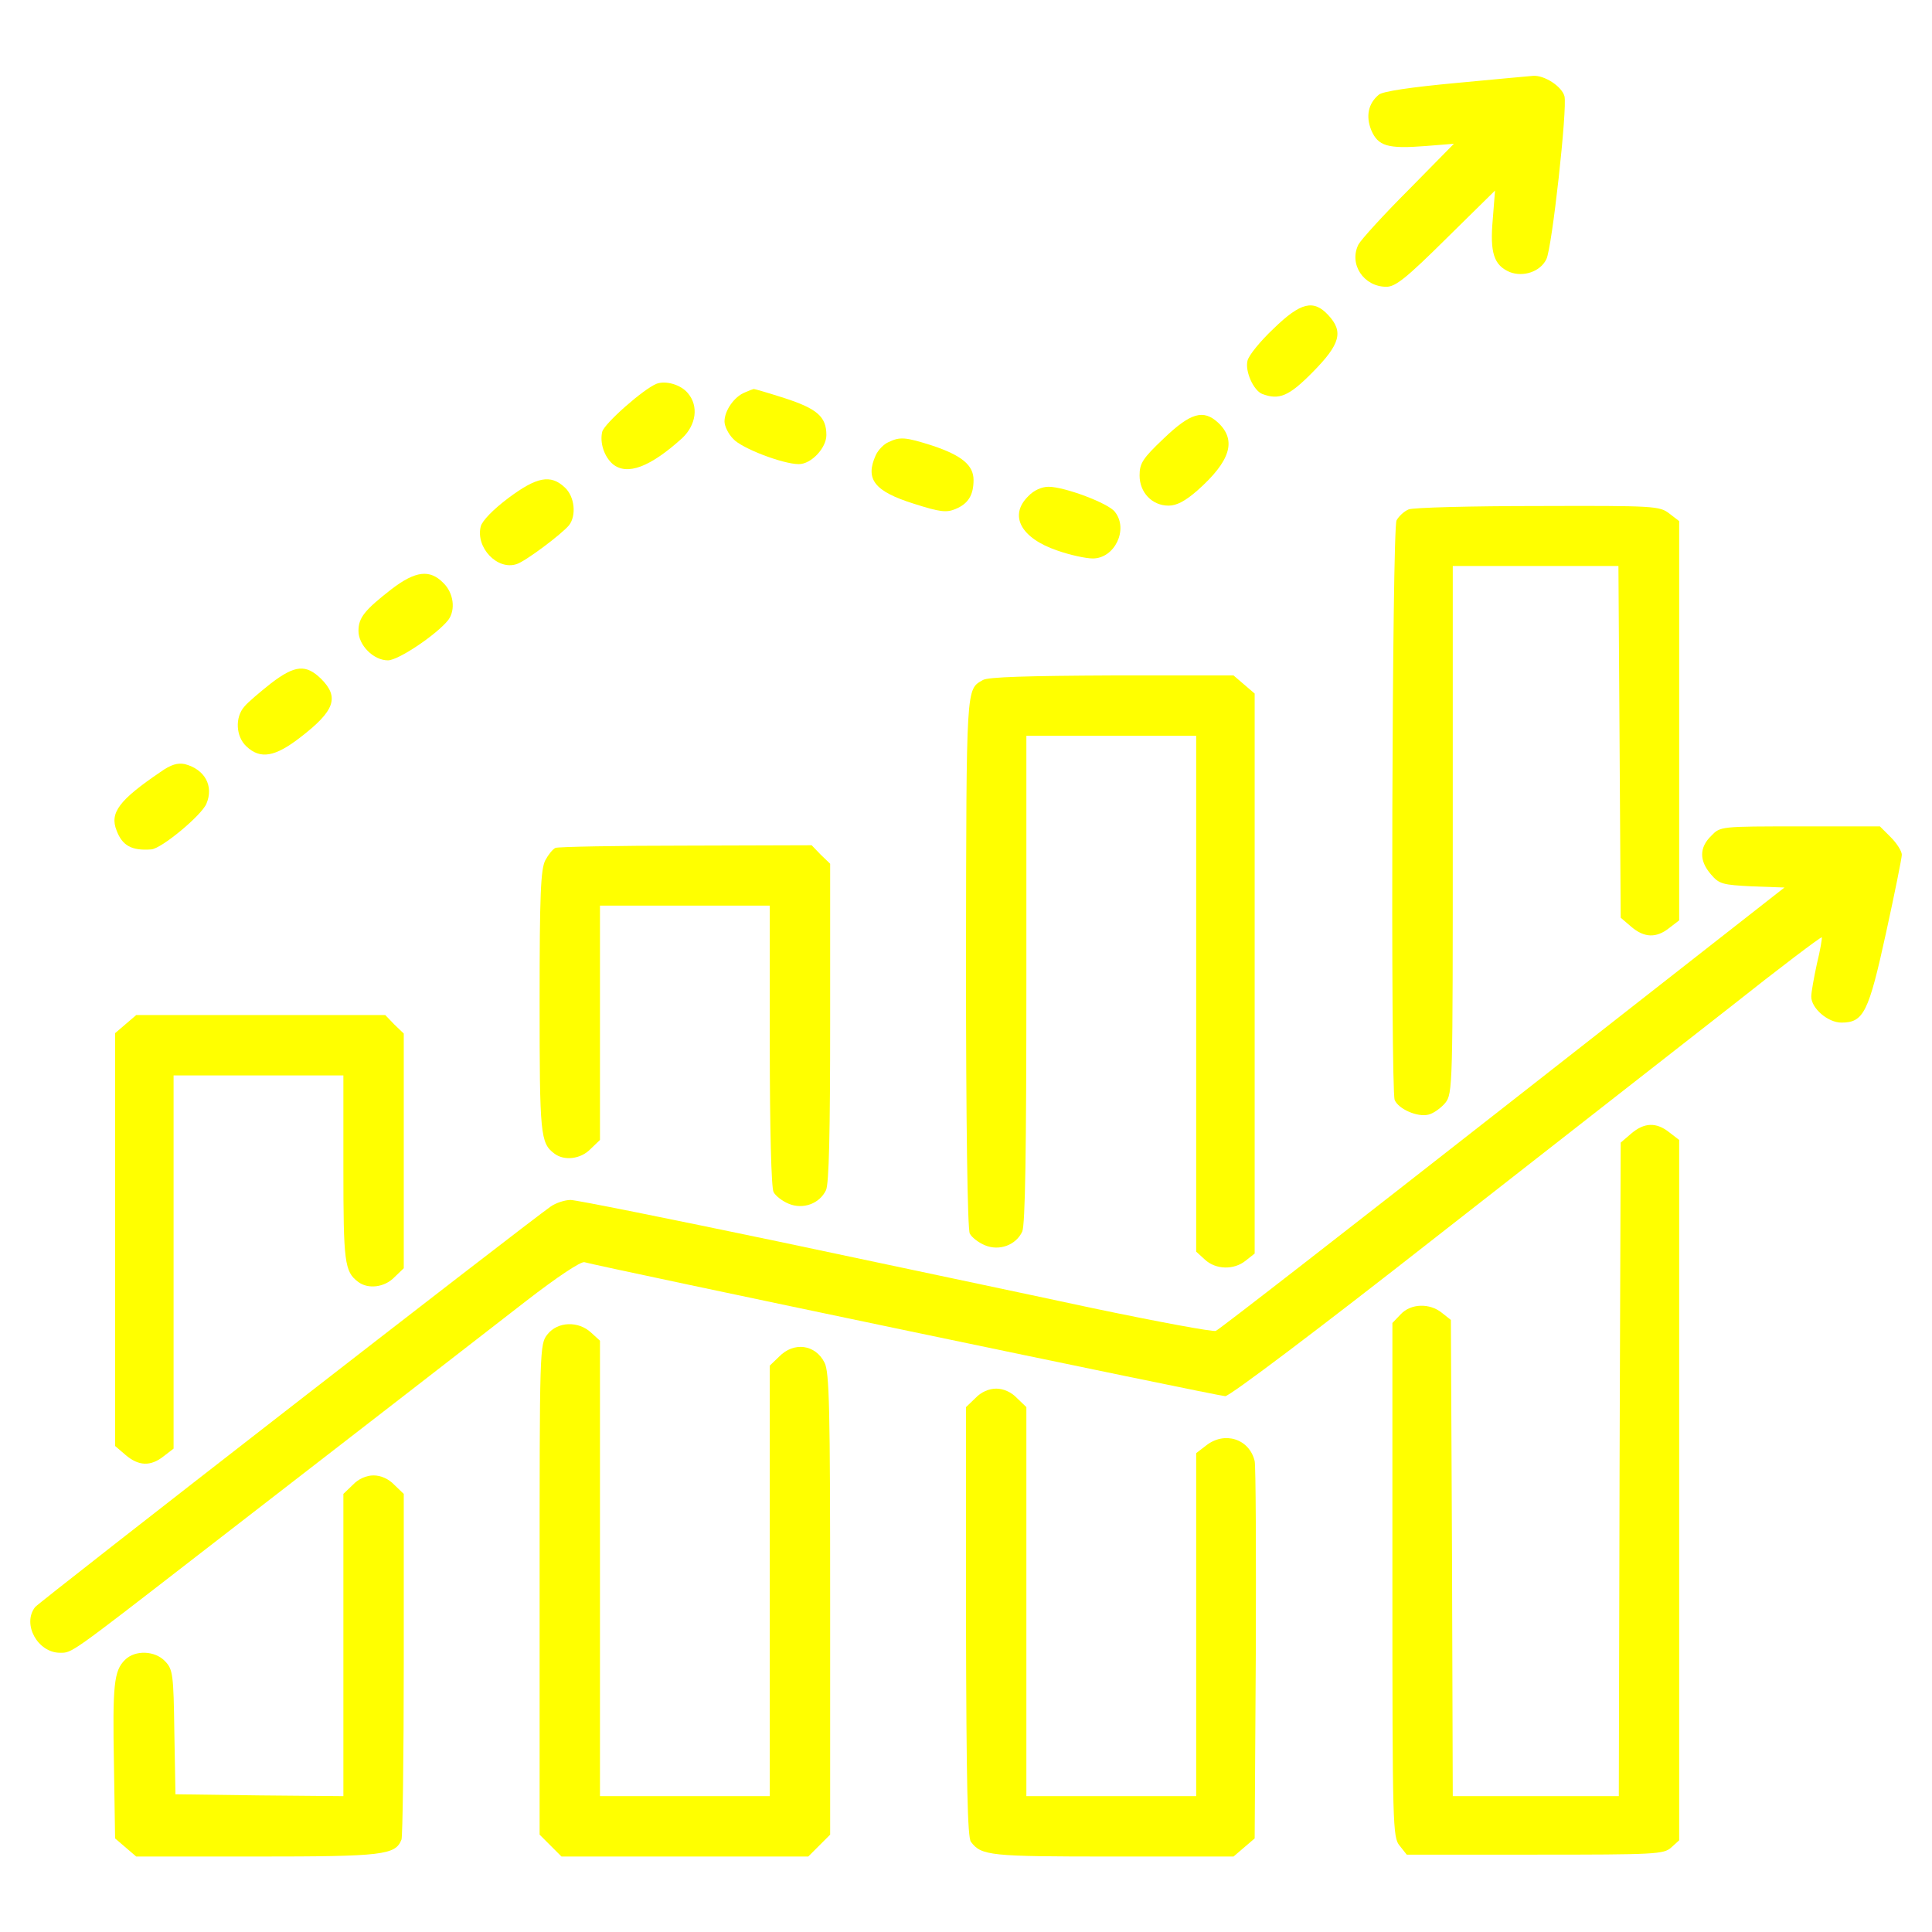
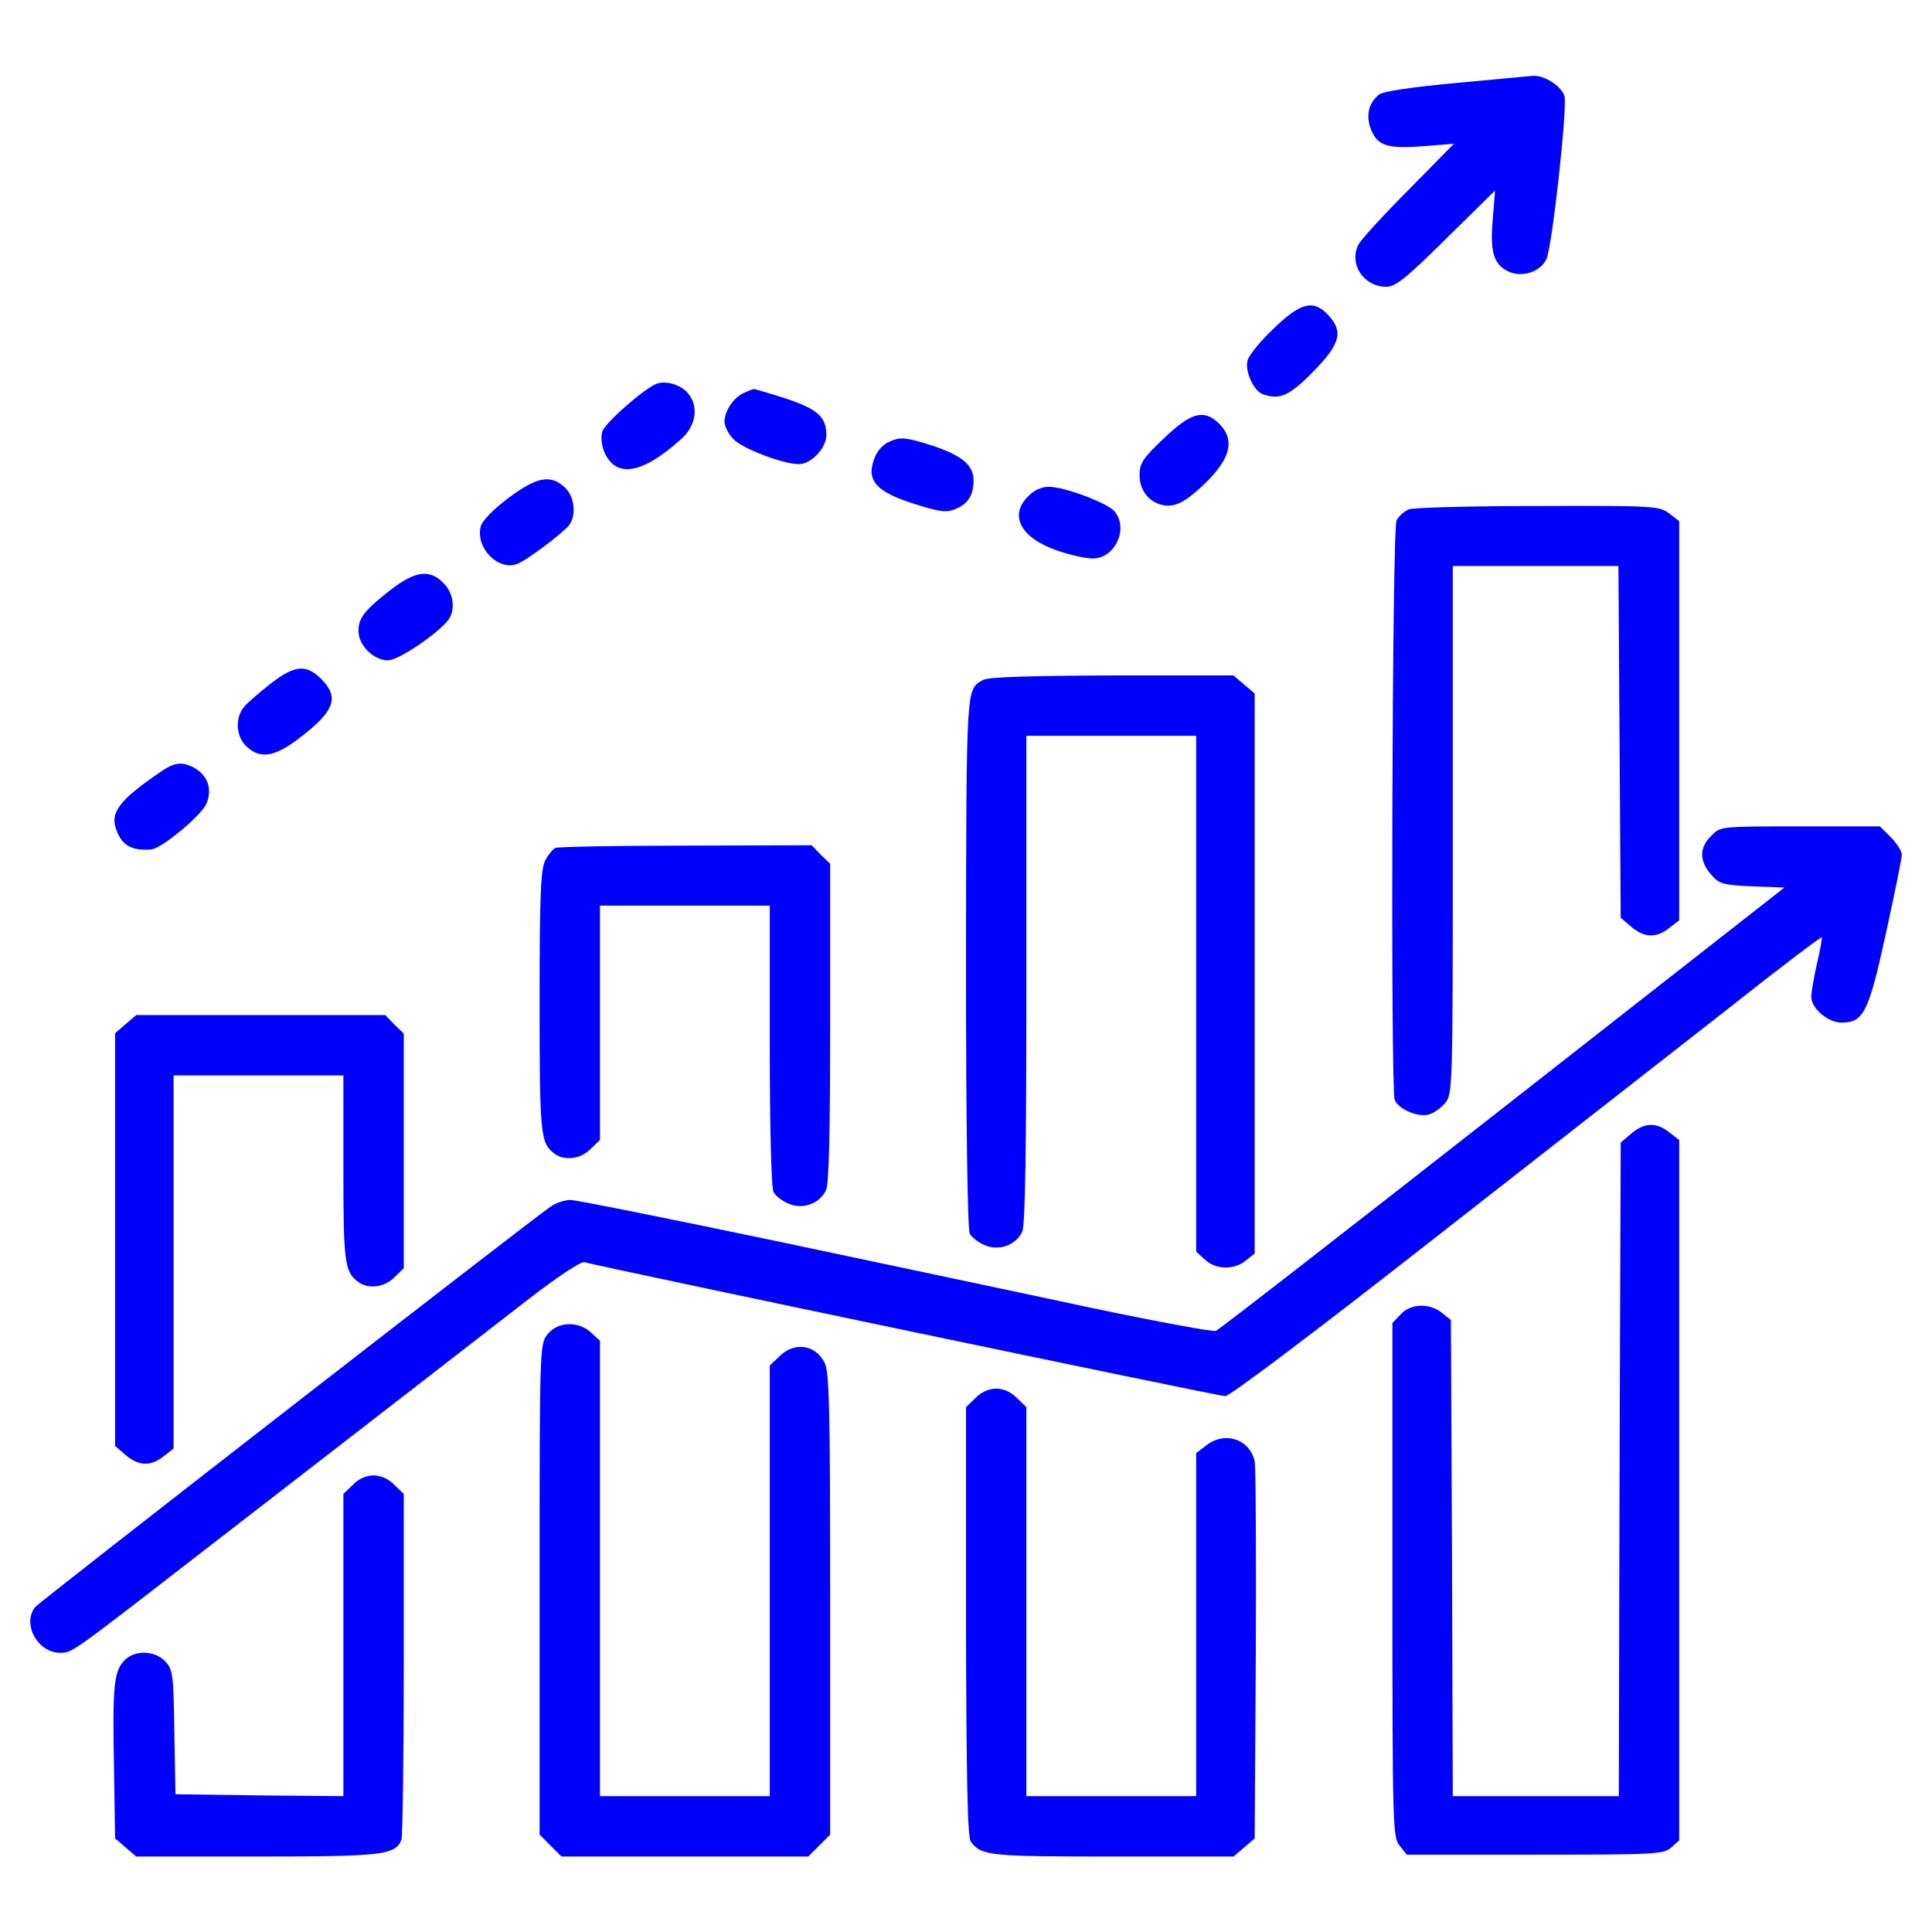
<svg xmlns="http://www.w3.org/2000/svg" version="1.0" width="512pt" height="512pt" viewBox="0 0 512 512" preserveAspectRatio="xMidYMid meet">
-   <g transform="translate(0,512) scale(0.1,-0.1)" fill="yellow" stroke="none">
+   <g transform="translate(0,512) scale(0.1,-0.1)" fill="blue" stroke="none">
    <path d="M3858 4900 c-118 -11 -194 -22 -204 -31 -28 -23 -35 -57 -20 -94 18 -42 43 -50 144 -42 l75 6 -120 -122 c-67 -67 -126 -132 -133 -145 -26 -52 14 -112 74 -112 24 0 52 22 159 128 l129 127 -6 -76 c-8 -89 3 -122 45 -140 36 -14 81 1 97 34 15 29 56 401 48 432 -7 26 -53 56 -83 54 -10 -1 -102 -9 -205 -19z" />
    <path d="M3375 4249 c-35 -33 -66 -71 -69 -85 -7 -28 16 -79 39 -88 45 -17 71 -6 134 58 73 74 82 107 41 151 -39 42 -73 34 -145 -36z" />
    <path d="M1740 4103 c-35 -14 -138 -105 -144 -127 -7 -29 5 -66 28 -86 38 -31 99 -8 184 69 37 35 44 85 15 119 -19 23 -59 34 -83 25z" />
    <path d="M1974 4080 c-28 -11 -54 -48 -54 -77 0 -12 10 -33 23 -46 22 -25 132 -67 174 -67 33 0 73 43 73 77 0 49 -25 70 -111 98 -44 14 -81 25 -82 24 -1 0 -12 -4 -23 -9z" />
    <path d="M3084 3958 c-56 -53 -64 -66 -64 -98 0 -45 33 -80 77 -80 21 0 44 12 76 40 88 78 105 133 55 180 -39 36 -73 26 -144 -42z" />
    <path d="M2354 3948 c-12 -5 -27 -21 -33 -34 -29 -64 -4 -96 101 -129 69 -22 86 -24 110 -14 34 14 48 37 48 77 0 39 -31 65 -109 91 -72 23 -86 24 -117 9z" />
    <path d="M1347 3800 c-40 -30 -69 -60 -73 -75 -14 -56 44 -117 95 -100 23 7 119 79 139 103 20 26 15 76 -11 100 -38 36 -75 28 -150 -28z" />
    <path d="M2725 3805 c-52 -51 -20 -111 77 -144 34 -12 76 -21 94 -21 58 0 95 77 59 123 -16 23 -134 67 -176 67 -18 0 -39 -9 -54 -25z" />
    <path d="M3733 3770 c-12 -5 -26 -18 -32 -29 -12 -21 -16 -1506 -5 -1536 10 -24 60 -46 89 -39 14 3 34 18 45 31 20 25 20 43 20 724 l0 699 220 0 219 0 3 -466 3 -466 28 -24 c34 -29 66 -31 101 -3 l26 20 0 529 0 529 -26 20 c-26 20 -38 21 -348 20 -176 0 -331 -4 -343 -9z" />
    <path d="M1038 3559 c-72 -56 -88 -76 -88 -111 0 -38 40 -78 78 -78 28 0 130 69 160 107 20 27 14 72 -13 98 -36 37 -74 32 -137 -16z" />
    <path d="M718 3309 c-29 -23 -61 -50 -70 -61 -26 -29 -23 -80 5 -106 37 -35 76 -28 143 24 91 70 104 106 55 155 -40 39 -69 37 -133 -12z" />
    <path d="M2605 3318 c-45 -26 -44 -7 -45 -746 0 -432 4 -710 10 -721 5 -10 23 -24 40 -31 38 -16 82 0 99 36 8 18 11 212 11 669 l0 645 225 0 225 0 0 -683 0 -684 23 -21 c29 -27 77 -28 108 -3 l24 19 0 742 0 742 -28 24 -28 24 -322 0 c-223 -1 -328 -4 -342 -12z" />
    <path d="M425 3074 c-109 -74 -135 -108 -116 -155 15 -40 40 -54 92 -50 27 2 133 90 146 121 20 47 -4 91 -57 105 -19 4 -37 -1 -65 -21z" />
    <path d="M4535 2905 c-32 -31 -32 -66 -1 -102 22 -26 31 -28 110 -32 l85 -3 -747 -585 c-411 -322 -753 -588 -760 -590 -7 -3 -153 24 -325 60 -172 37 -547 116 -835 177 -287 60 -535 110 -550 110 -15 0 -39 -8 -52 -17 -66 -46 -1357 -1049 -1367 -1062 -35 -45 7 -121 66 -121 32 0 24 -6 366 259 451 349 738 571 869 673 84 65 146 106 155 103 41 -12 1680 -355 1698 -355 12 0 248 178 559 422 297 232 647 506 779 609 131 104 241 187 243 185 1 -2 -4 -34 -13 -70 -8 -37 -15 -76 -15 -87 0 -31 44 -69 80 -69 59 0 72 27 118 237 23 105 42 199 42 208 0 9 -13 30 -29 46 l-29 29 -212 0 c-211 0 -211 0 -235 -25z" />
    <path d="M1472 2873 c-7 -3 -19 -18 -27 -33 -12 -24 -15 -89 -15 -375 0 -353 2 -374 39 -402 26 -20 70 -15 96 12 l25 24 0 311 0 310 225 0 225 0 0 -371 c0 -218 4 -378 10 -388 5 -10 23 -24 40 -31 38 -16 82 0 99 36 8 17 11 154 11 445 l0 420 -25 24 -24 25 -333 -1 c-183 0 -339 -3 -346 -6z" />
    <path d="M333 2406 l-28 -24 0 -547 0 -547 28 -24 c34 -29 66 -31 101 -3 l26 20 0 495 0 494 225 0 225 0 0 -246 c0 -249 3 -274 39 -301 26 -20 70 -15 96 12 l25 24 0 311 0 311 -25 24 -24 25 -330 0 -330 0 -28 -24z" />
    <path d="M4323 2116 l-28 -24 -3 -866 -2 -866 -220 0 -220 0 -2 631 -3 631 -24 19 c-32 26 -82 25 -109 -4 l-22 -23 0 -681 c0 -655 1 -682 19 -704 l19 -24 340 0 c320 0 341 1 361 19 l21 19 0 928 0 928 -26 20 c-35 28 -67 26 -101 -3z" />
    <path d="M1451 1584 c-21 -26 -21 -34 -21 -676 l0 -650 29 -29 29 -29 327 0 327 0 29 29 29 29 0 612 c0 517 -2 615 -15 639 -24 48 -81 56 -120 16 l-25 -24 0 -571 0 -570 -225 0 -225 0 0 603 0 604 -23 21 c-34 32 -89 30 -116 -4z" />
    <path d="M2585 1415 l-25 -24 0 -568 c1 -431 4 -572 13 -584 28 -37 50 -39 376 -39 l320 0 28 24 28 24 3 489 c1 268 0 498 -3 511 -14 59 -80 80 -129 41 l-26 -20 0 -455 0 -454 -225 0 -225 0 0 515 0 516 -25 24 c-15 16 -36 25 -55 25 -19 0 -40 -9 -55 -25z" />
    <path d="M935 1185 l-25 -24 0 -401 0 -400 -222 2 -223 3 -3 165 c-2 152 -4 166 -24 187 -27 29 -80 31 -107 4 -29 -29 -33 -65 -29 -279 l3 -194 28 -24 28 -24 320 0 c335 0 367 4 383 45 3 9 6 219 6 466 l0 450 -25 24 c-15 16 -36 25 -55 25 -19 0 -40 -9 -55 -25z" />
  </g>
</svg>
